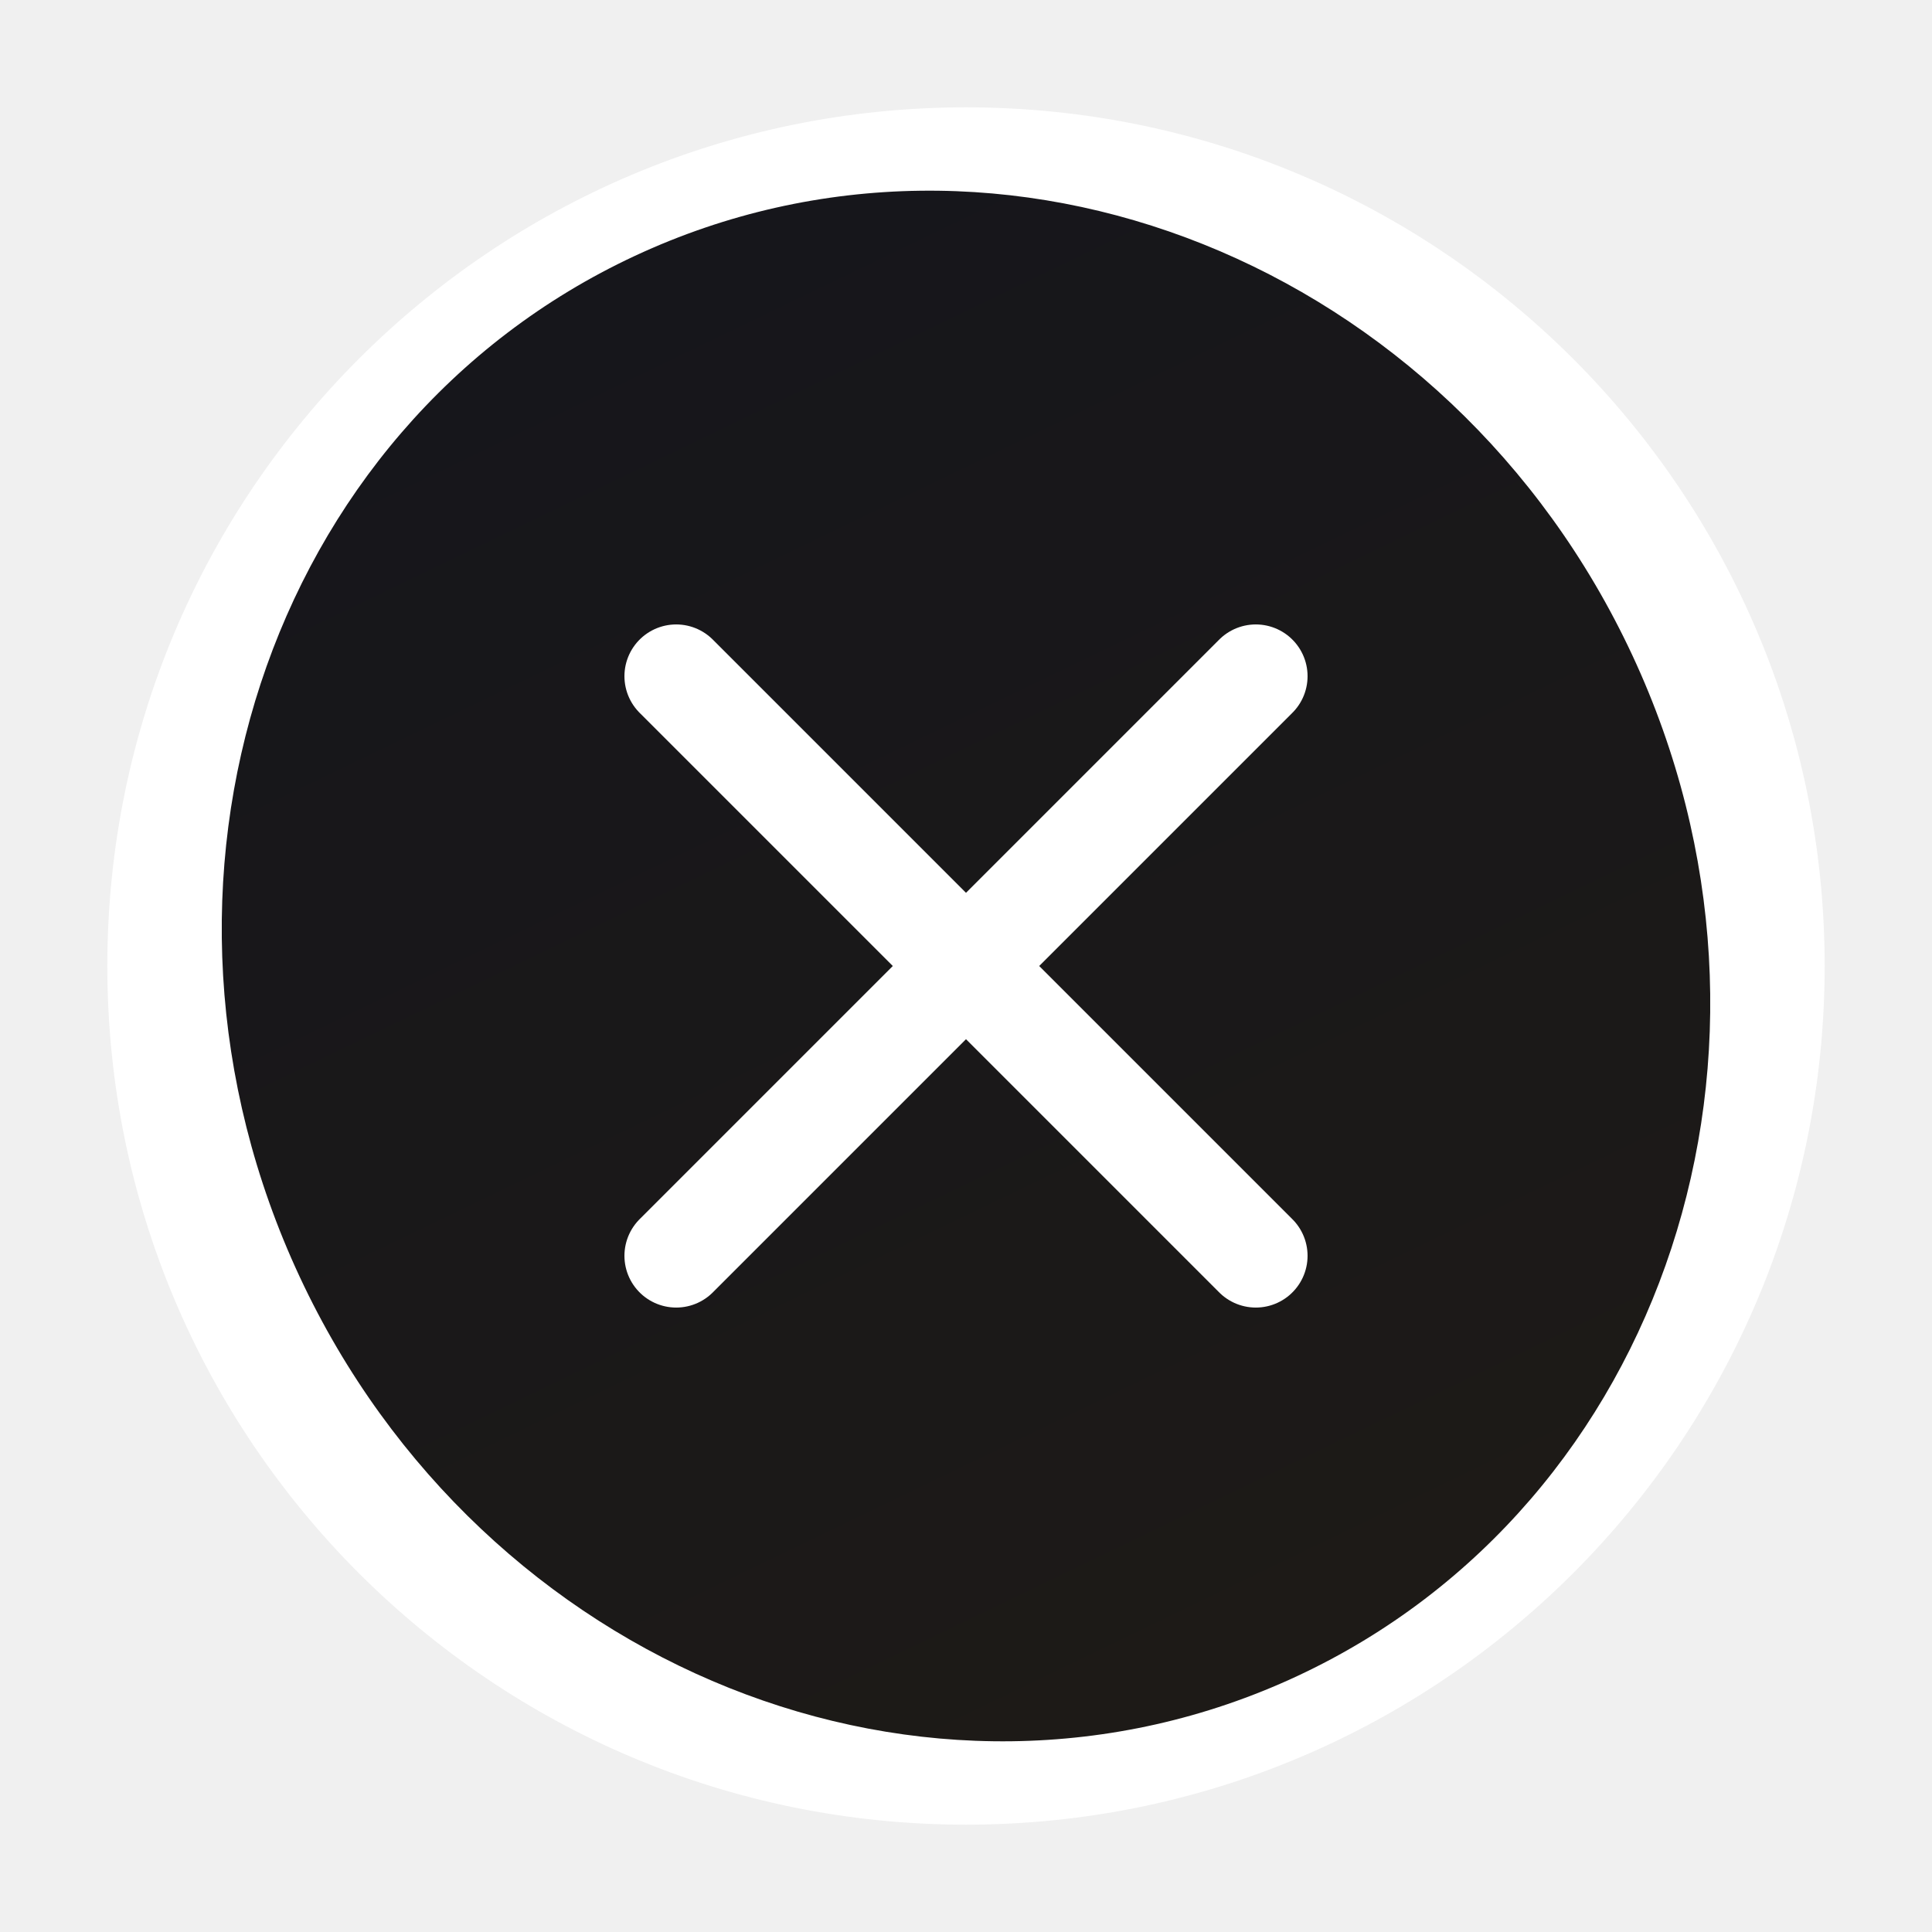
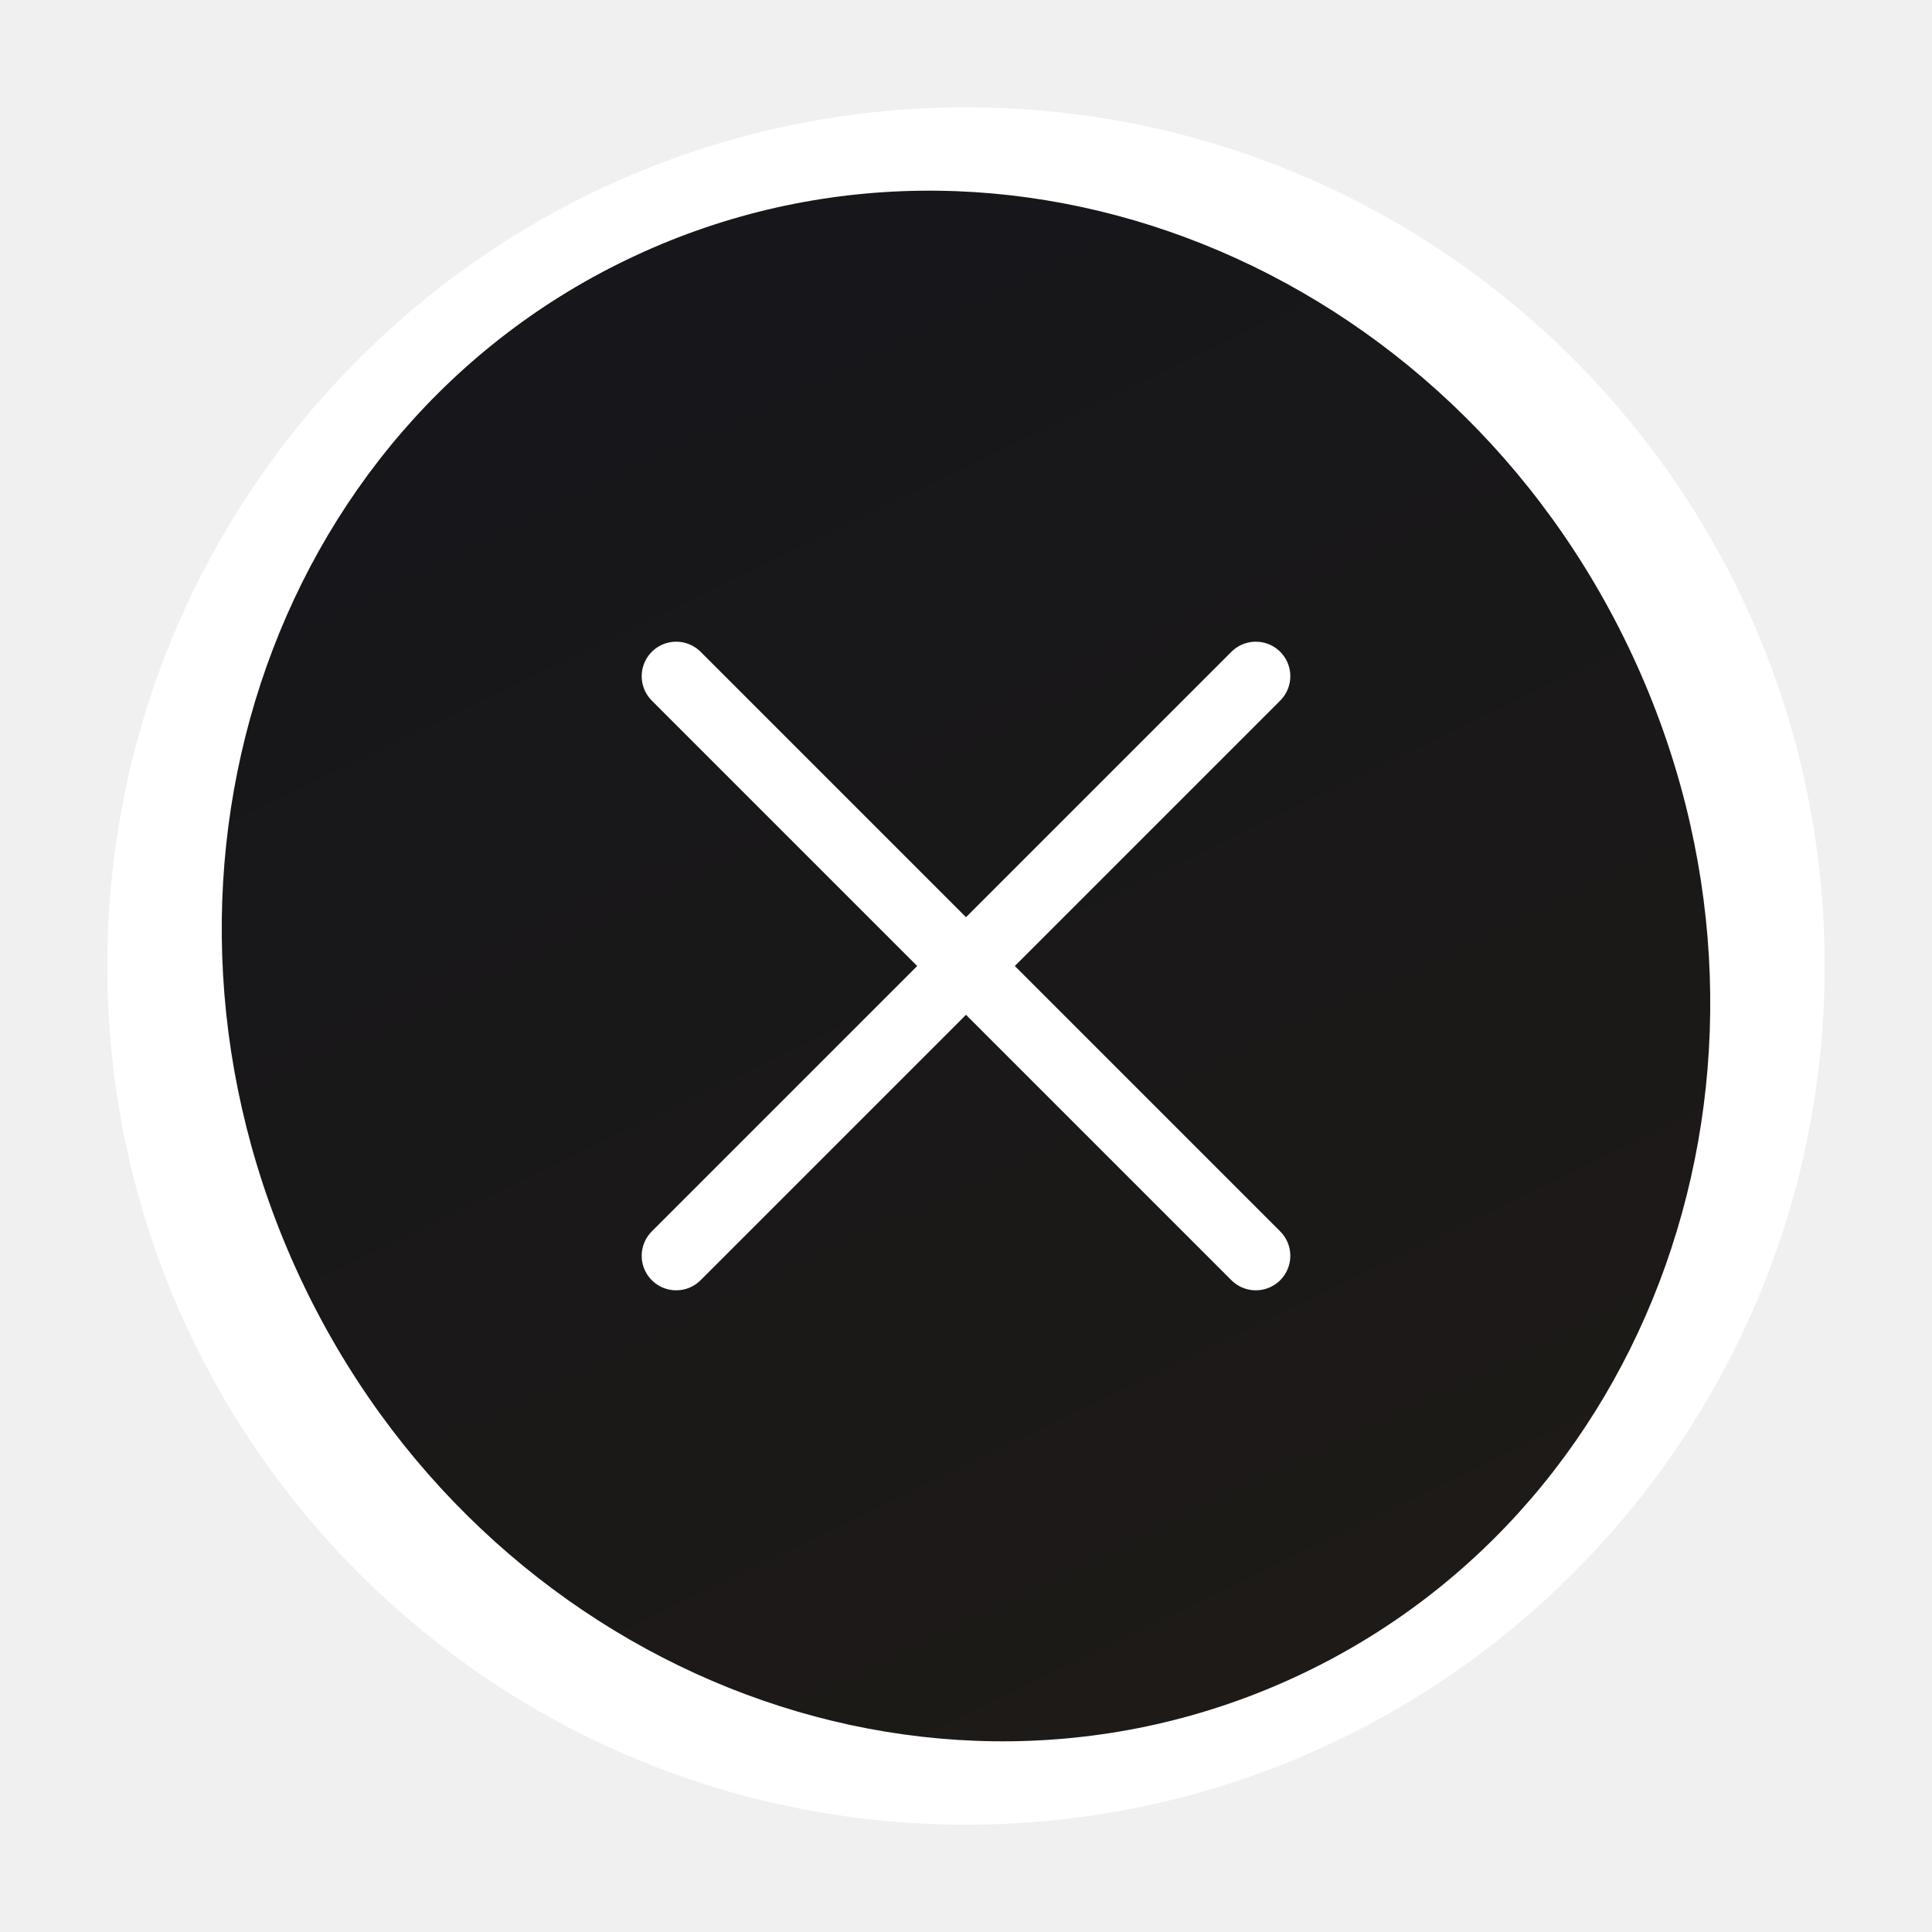
<svg xmlns="http://www.w3.org/2000/svg" width="28" height="28" viewBox="0 0 36 36">
  <defs>
    <linearGradient id="pagefill" x1="0" y1="1" x2="0" y2="0">
      <stop offset="0" stop-color="#1d1a17" />
      <stop offset="1" stop-color="#16161b" />
    </linearGradient>
  </defs>
  <circle fill="#fff" cx="18" cy="18" r="16" />
  <ellipse fill="url(#pagefill)" cx="18" cy="18" rx="13.7" ry="14.6" transform="rotate(-25 18 18)" />
-   <path fill="none" stroke="#fff" stroke-width="1.929" stroke-linecap="round" d="M12.6 12.6 23.4 23.4M23.4 12.6 12.6 23.4" />
+   <path fill="none" stroke="#fff" stroke-width="1.286" stroke-linecap="round" d="M12.6 12.6 23.4 23.4M23.4 12.6 12.6 23.4" />
</svg>
